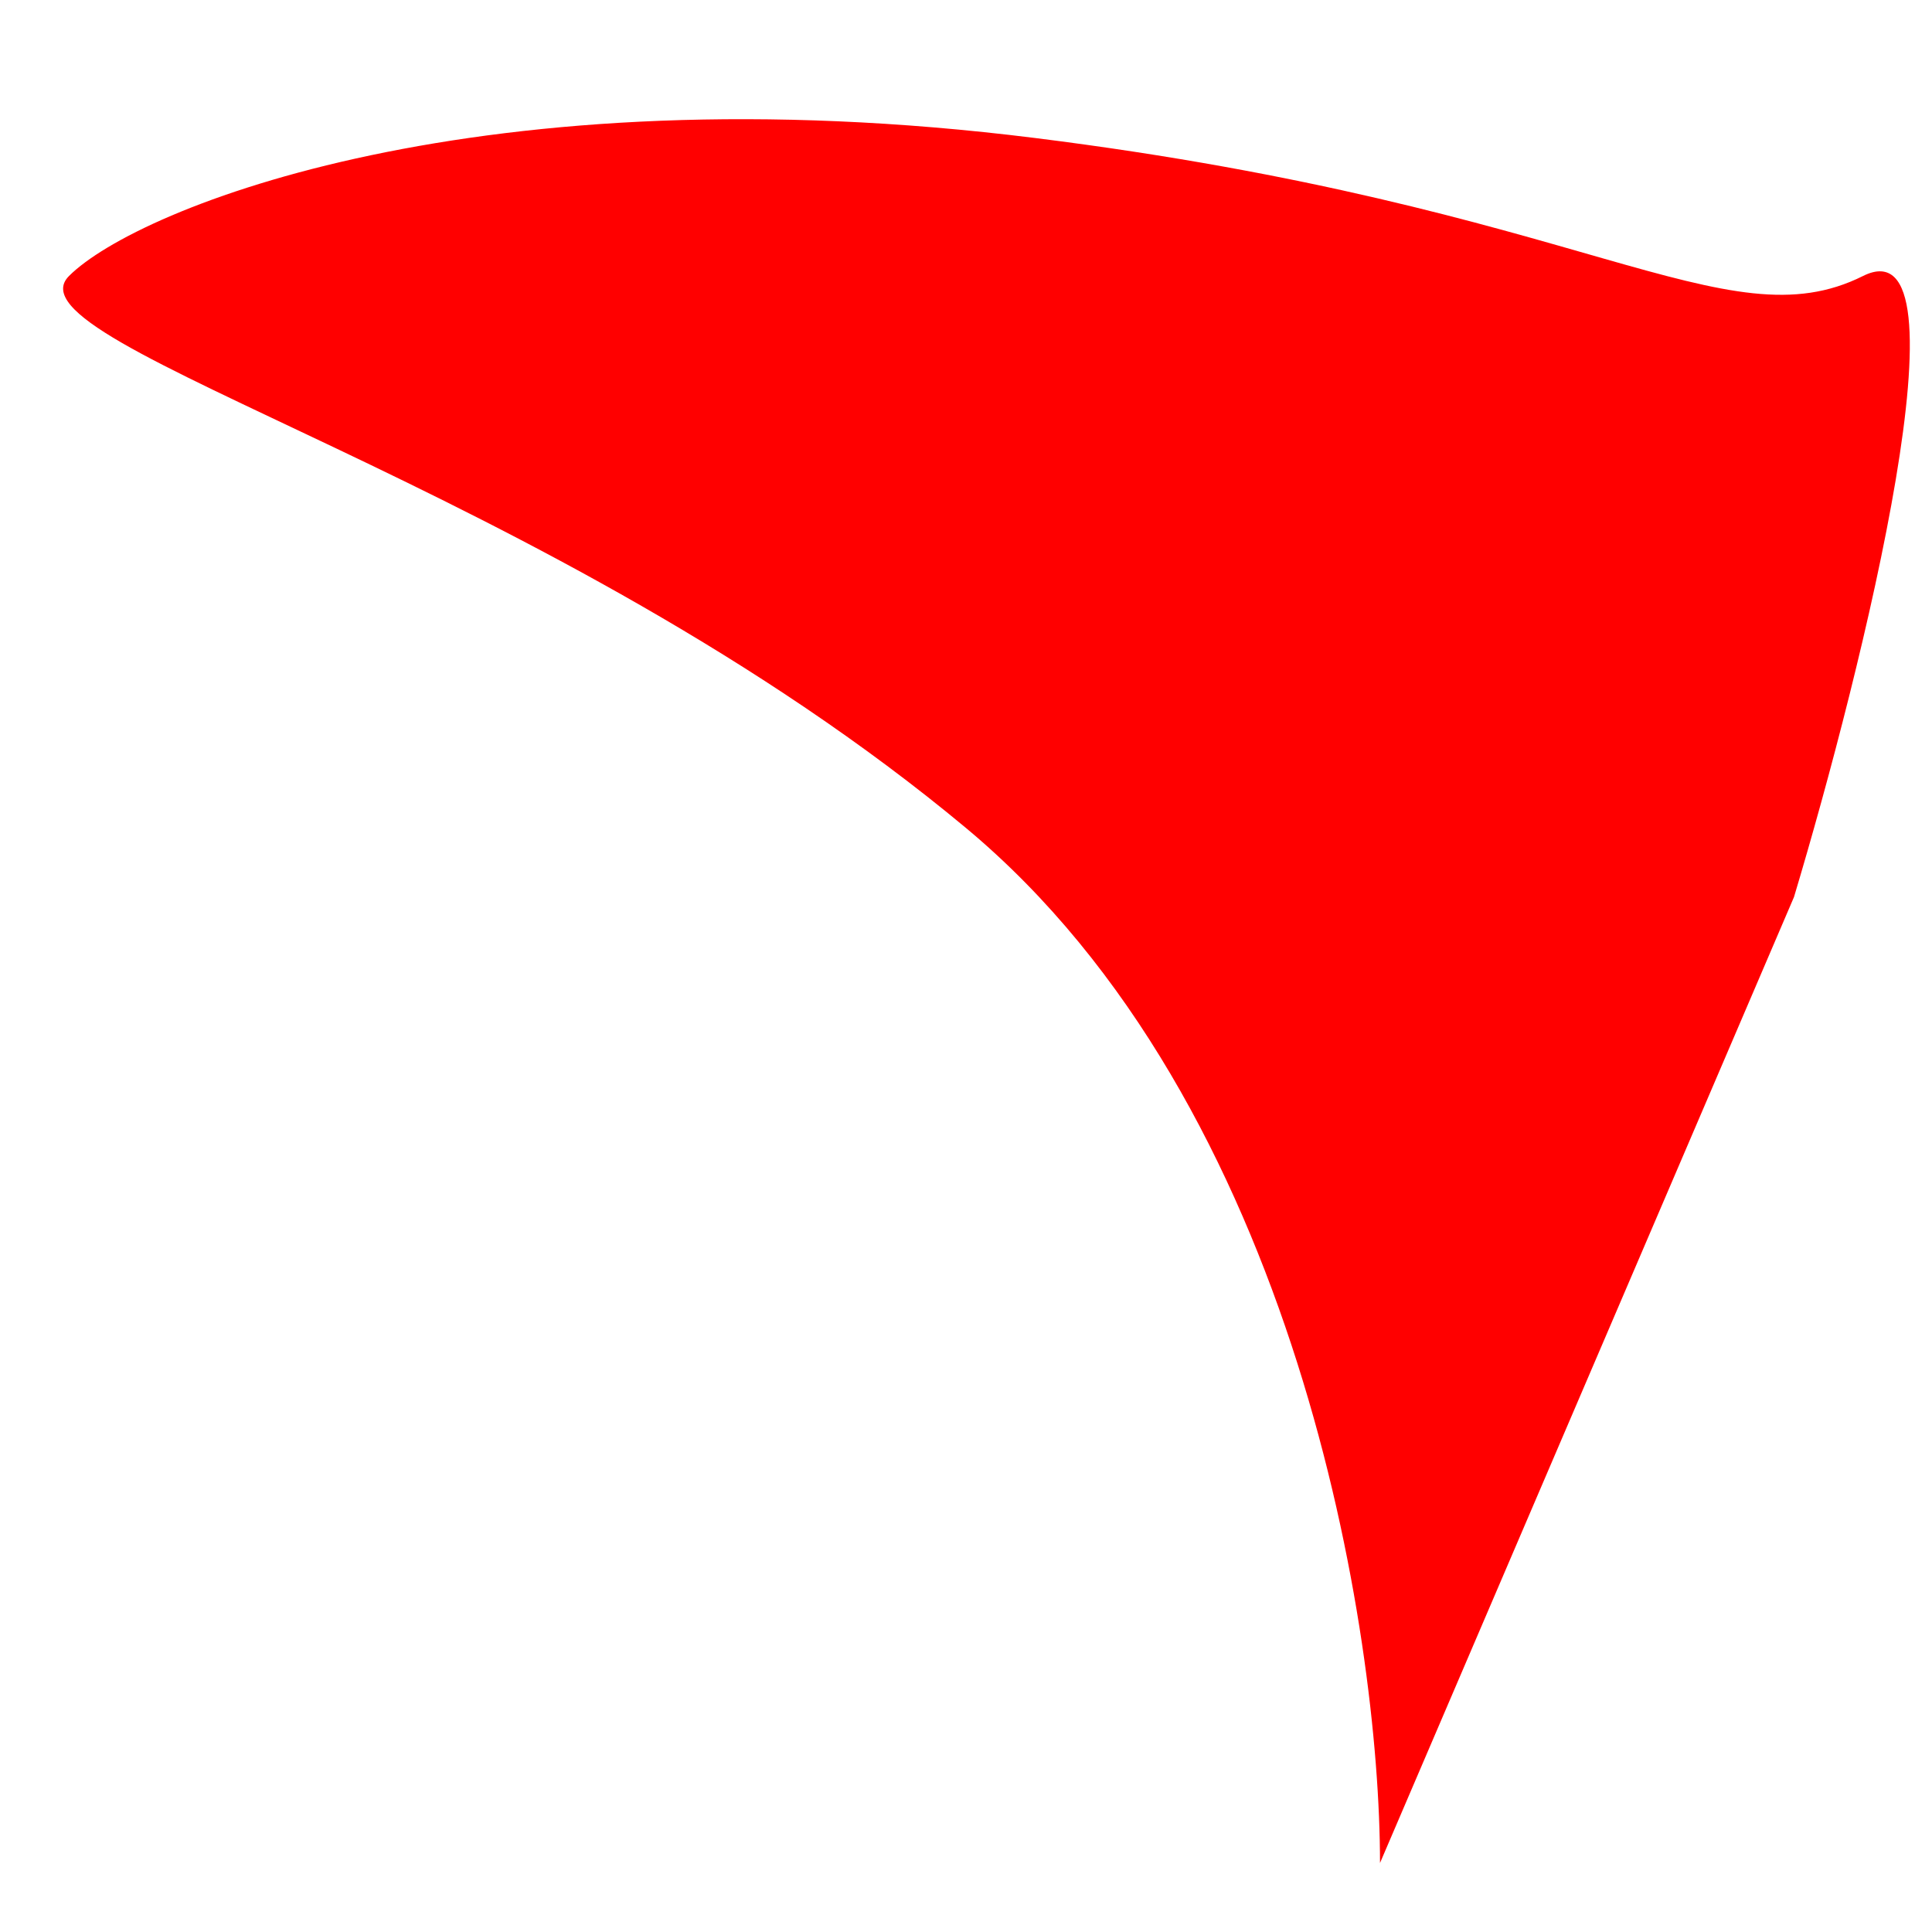
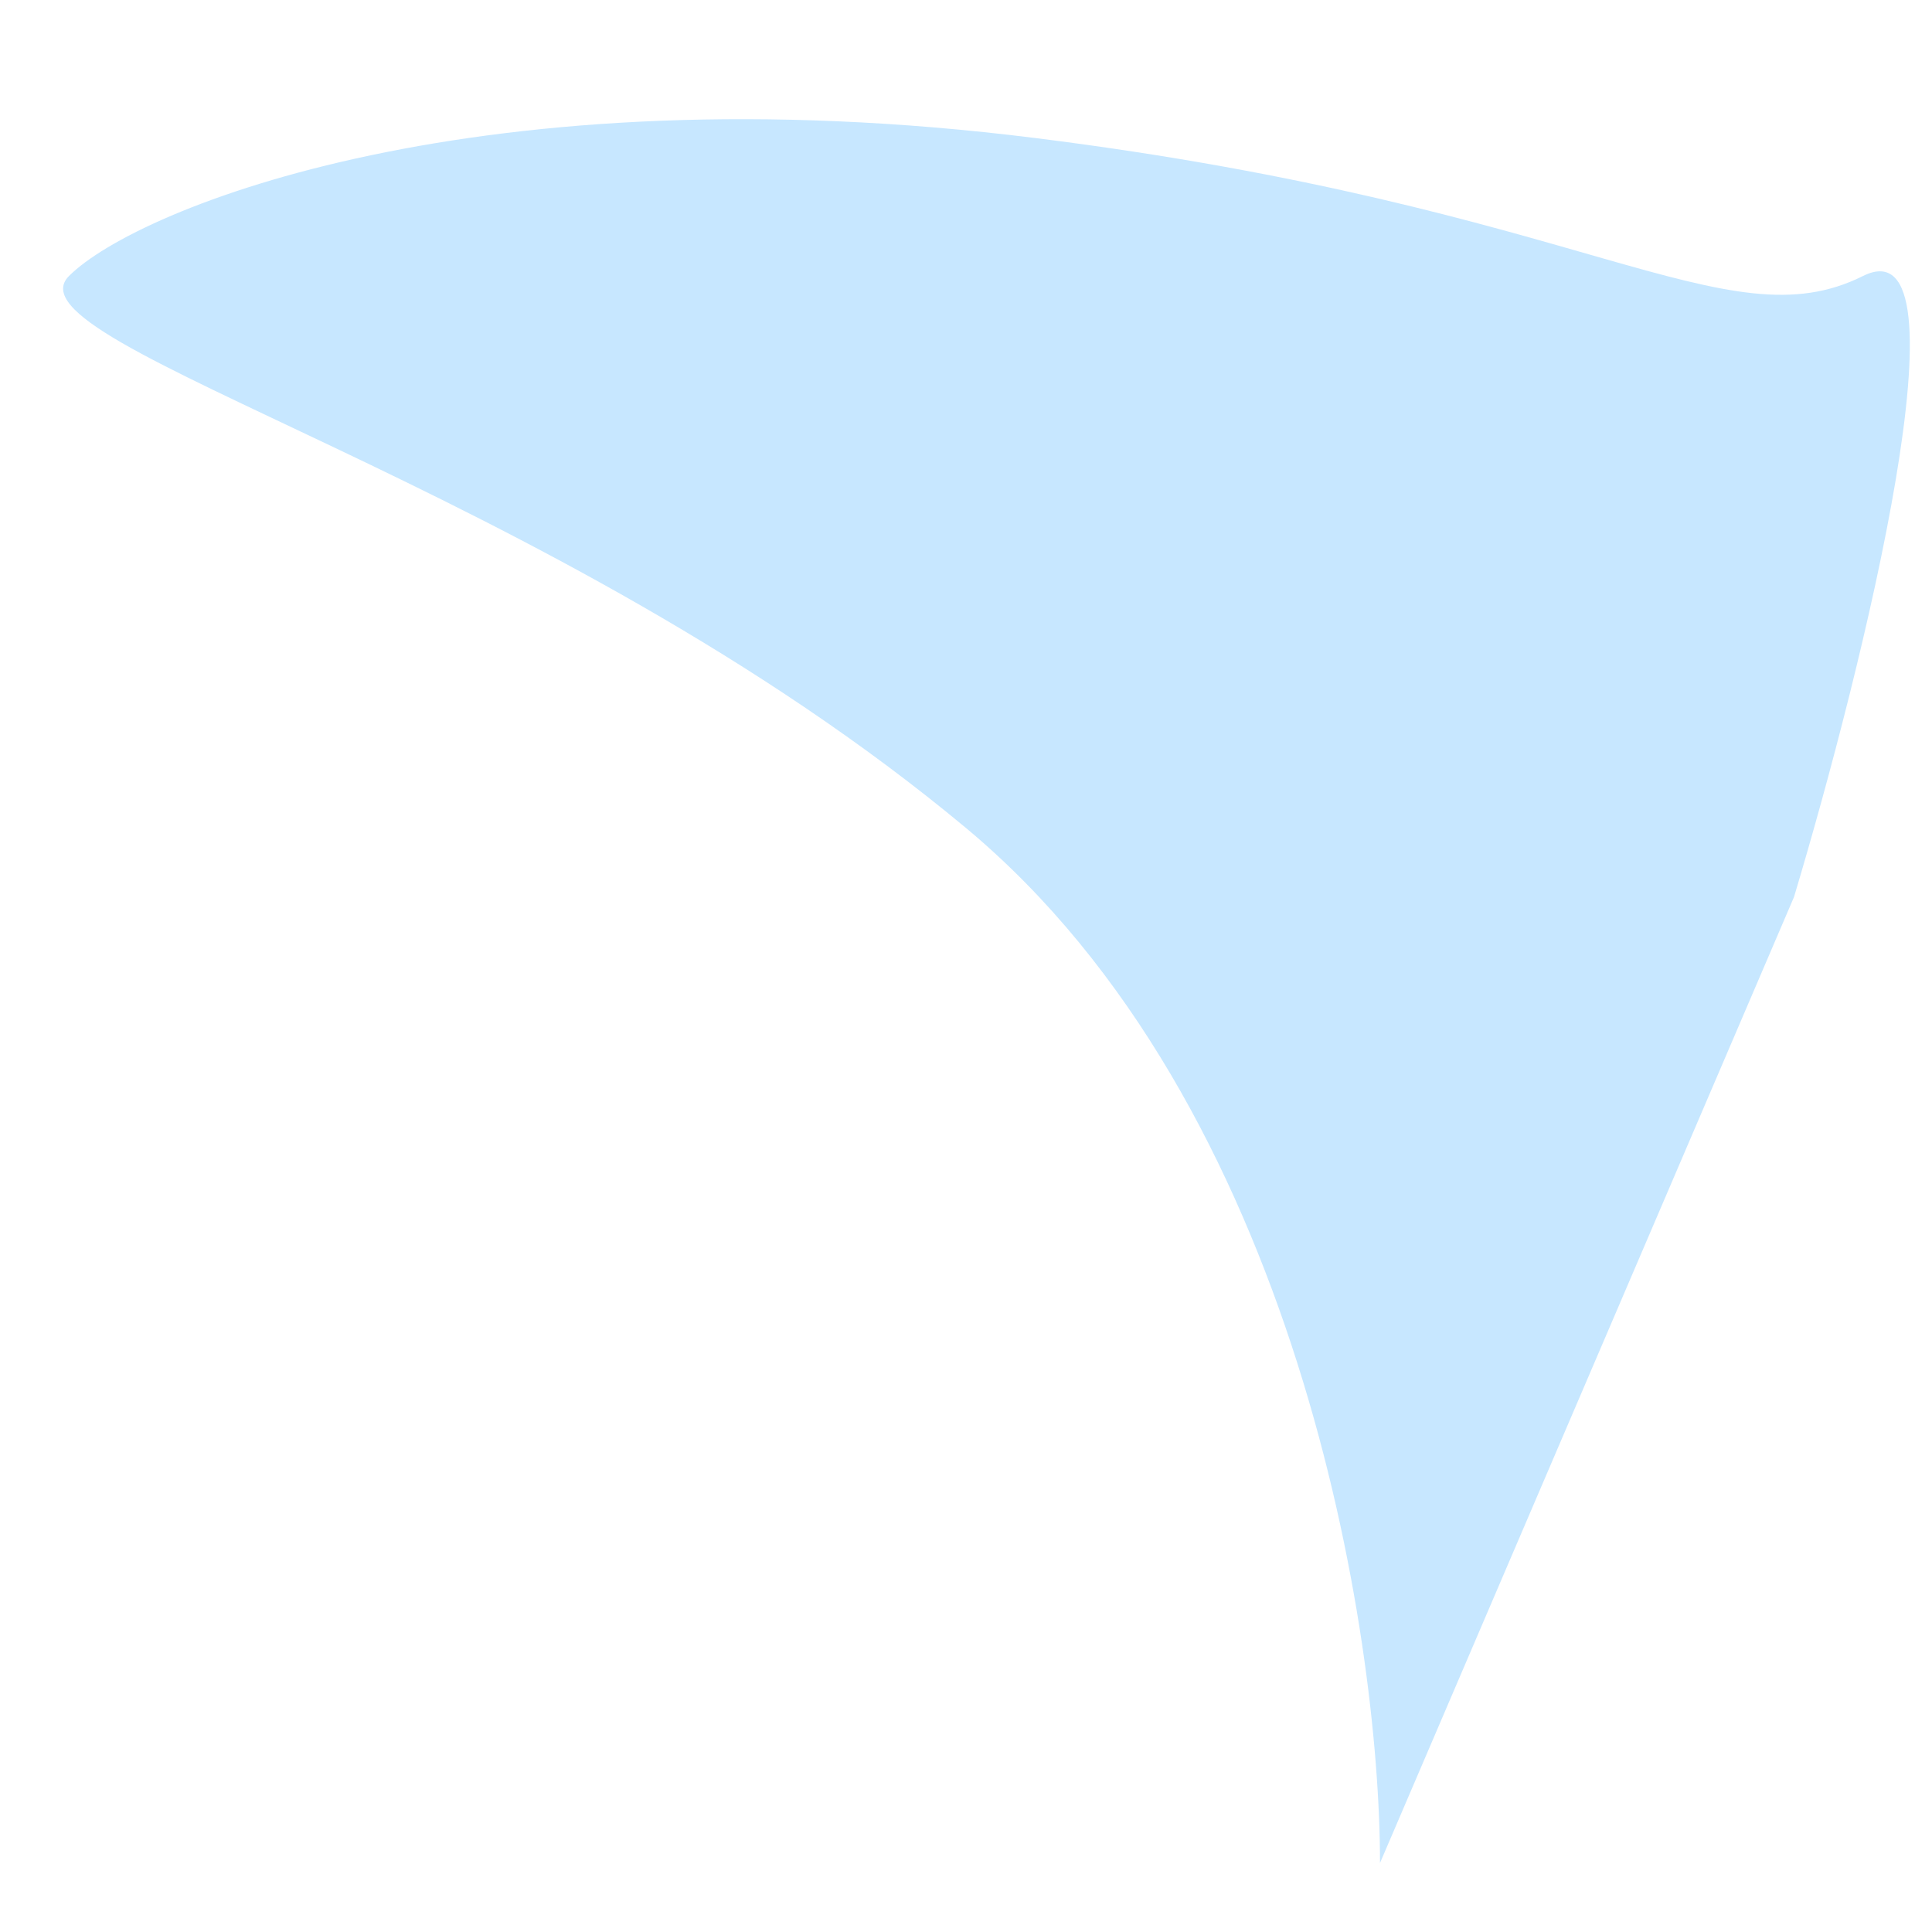
<svg xmlns="http://www.w3.org/2000/svg" width="14" height="14" viewBox="0 0 14 14" fill="none">
-   <path d="M0.5 2C-6.33001e-05 2.5 4 3.5 7 6C9.4 8 10 11.833 10 13.5L13 6.5C13.5 4.833 14.3 1.6 13.5 2C12.5 2.5 11.5 1.5 7.5 1C3.5 0.5 1 1.5 0.5 2Z" fill=" red" />
+   <path d="M0.5 2C-6.33001e-05 2.5 4 3.5 7 6C9.4 8 10 11.833 10 13.5L13 6.5C13.5 4.833 14.3 1.6 13.5 2C12.5 2.5 11.5 1.5 7.5 1C3.5 0.5 1 1.5 0.5 2Z" fill=" #c7e7ff" />
</svg>
